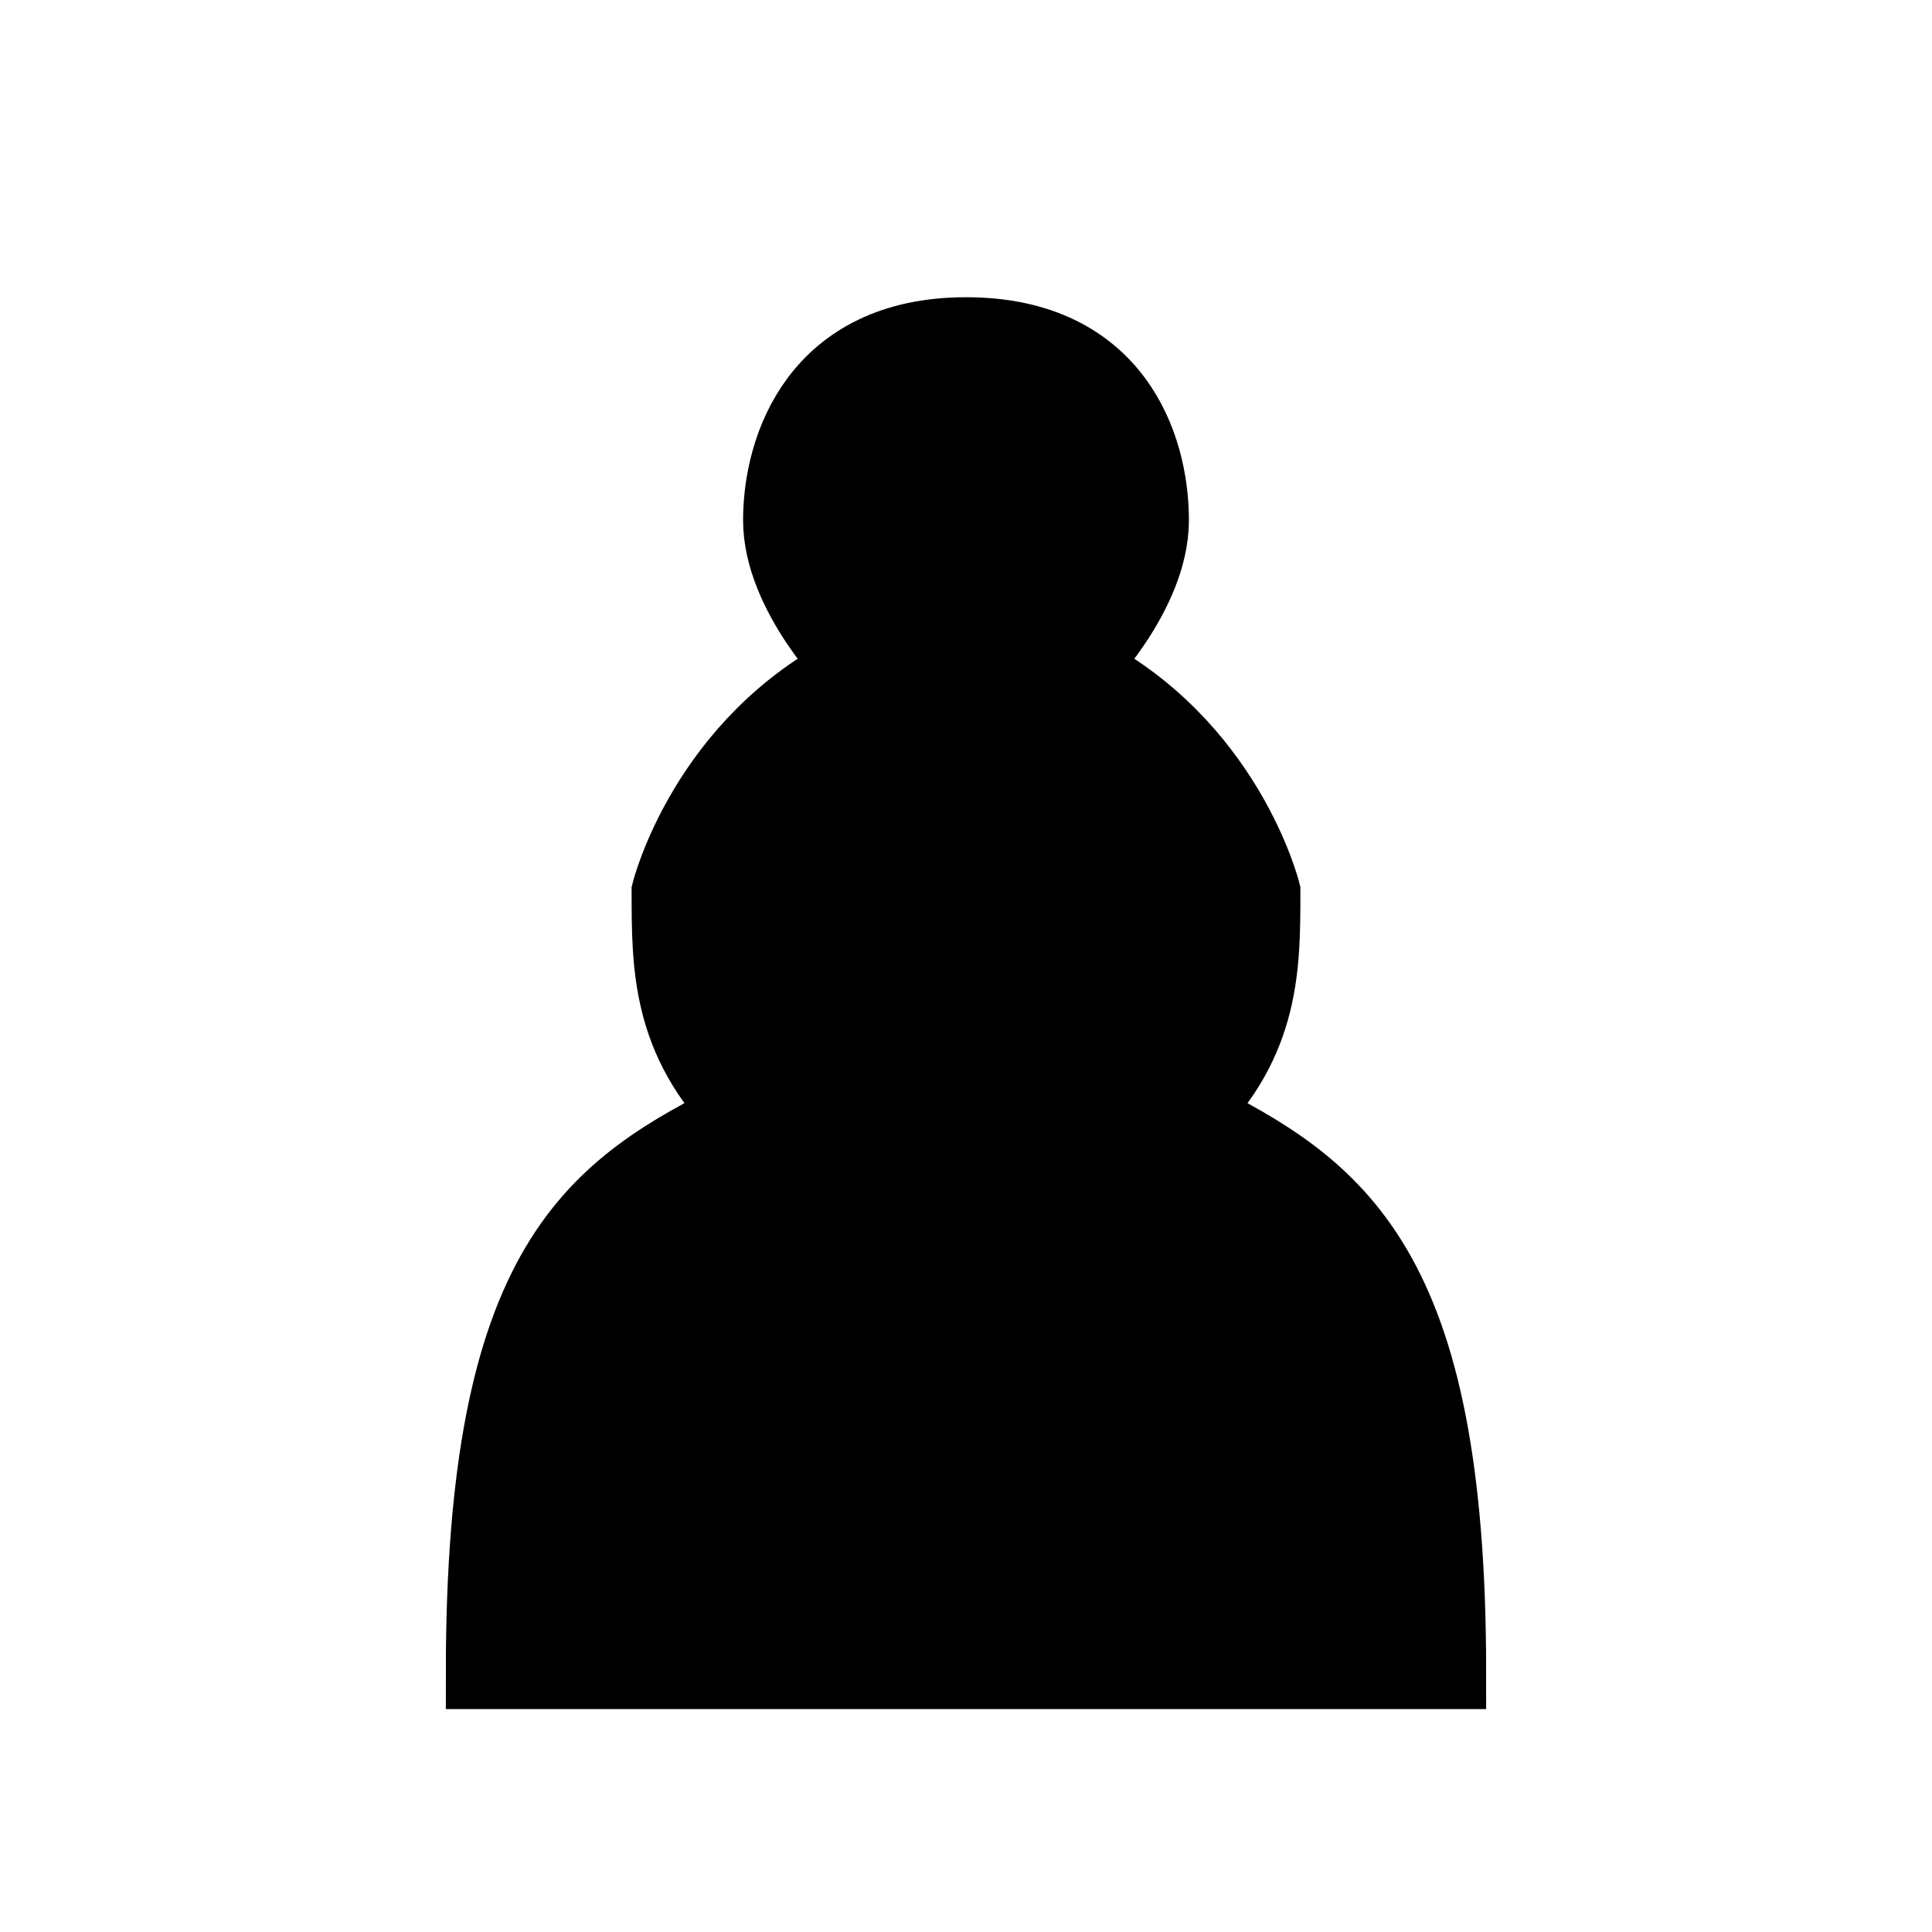
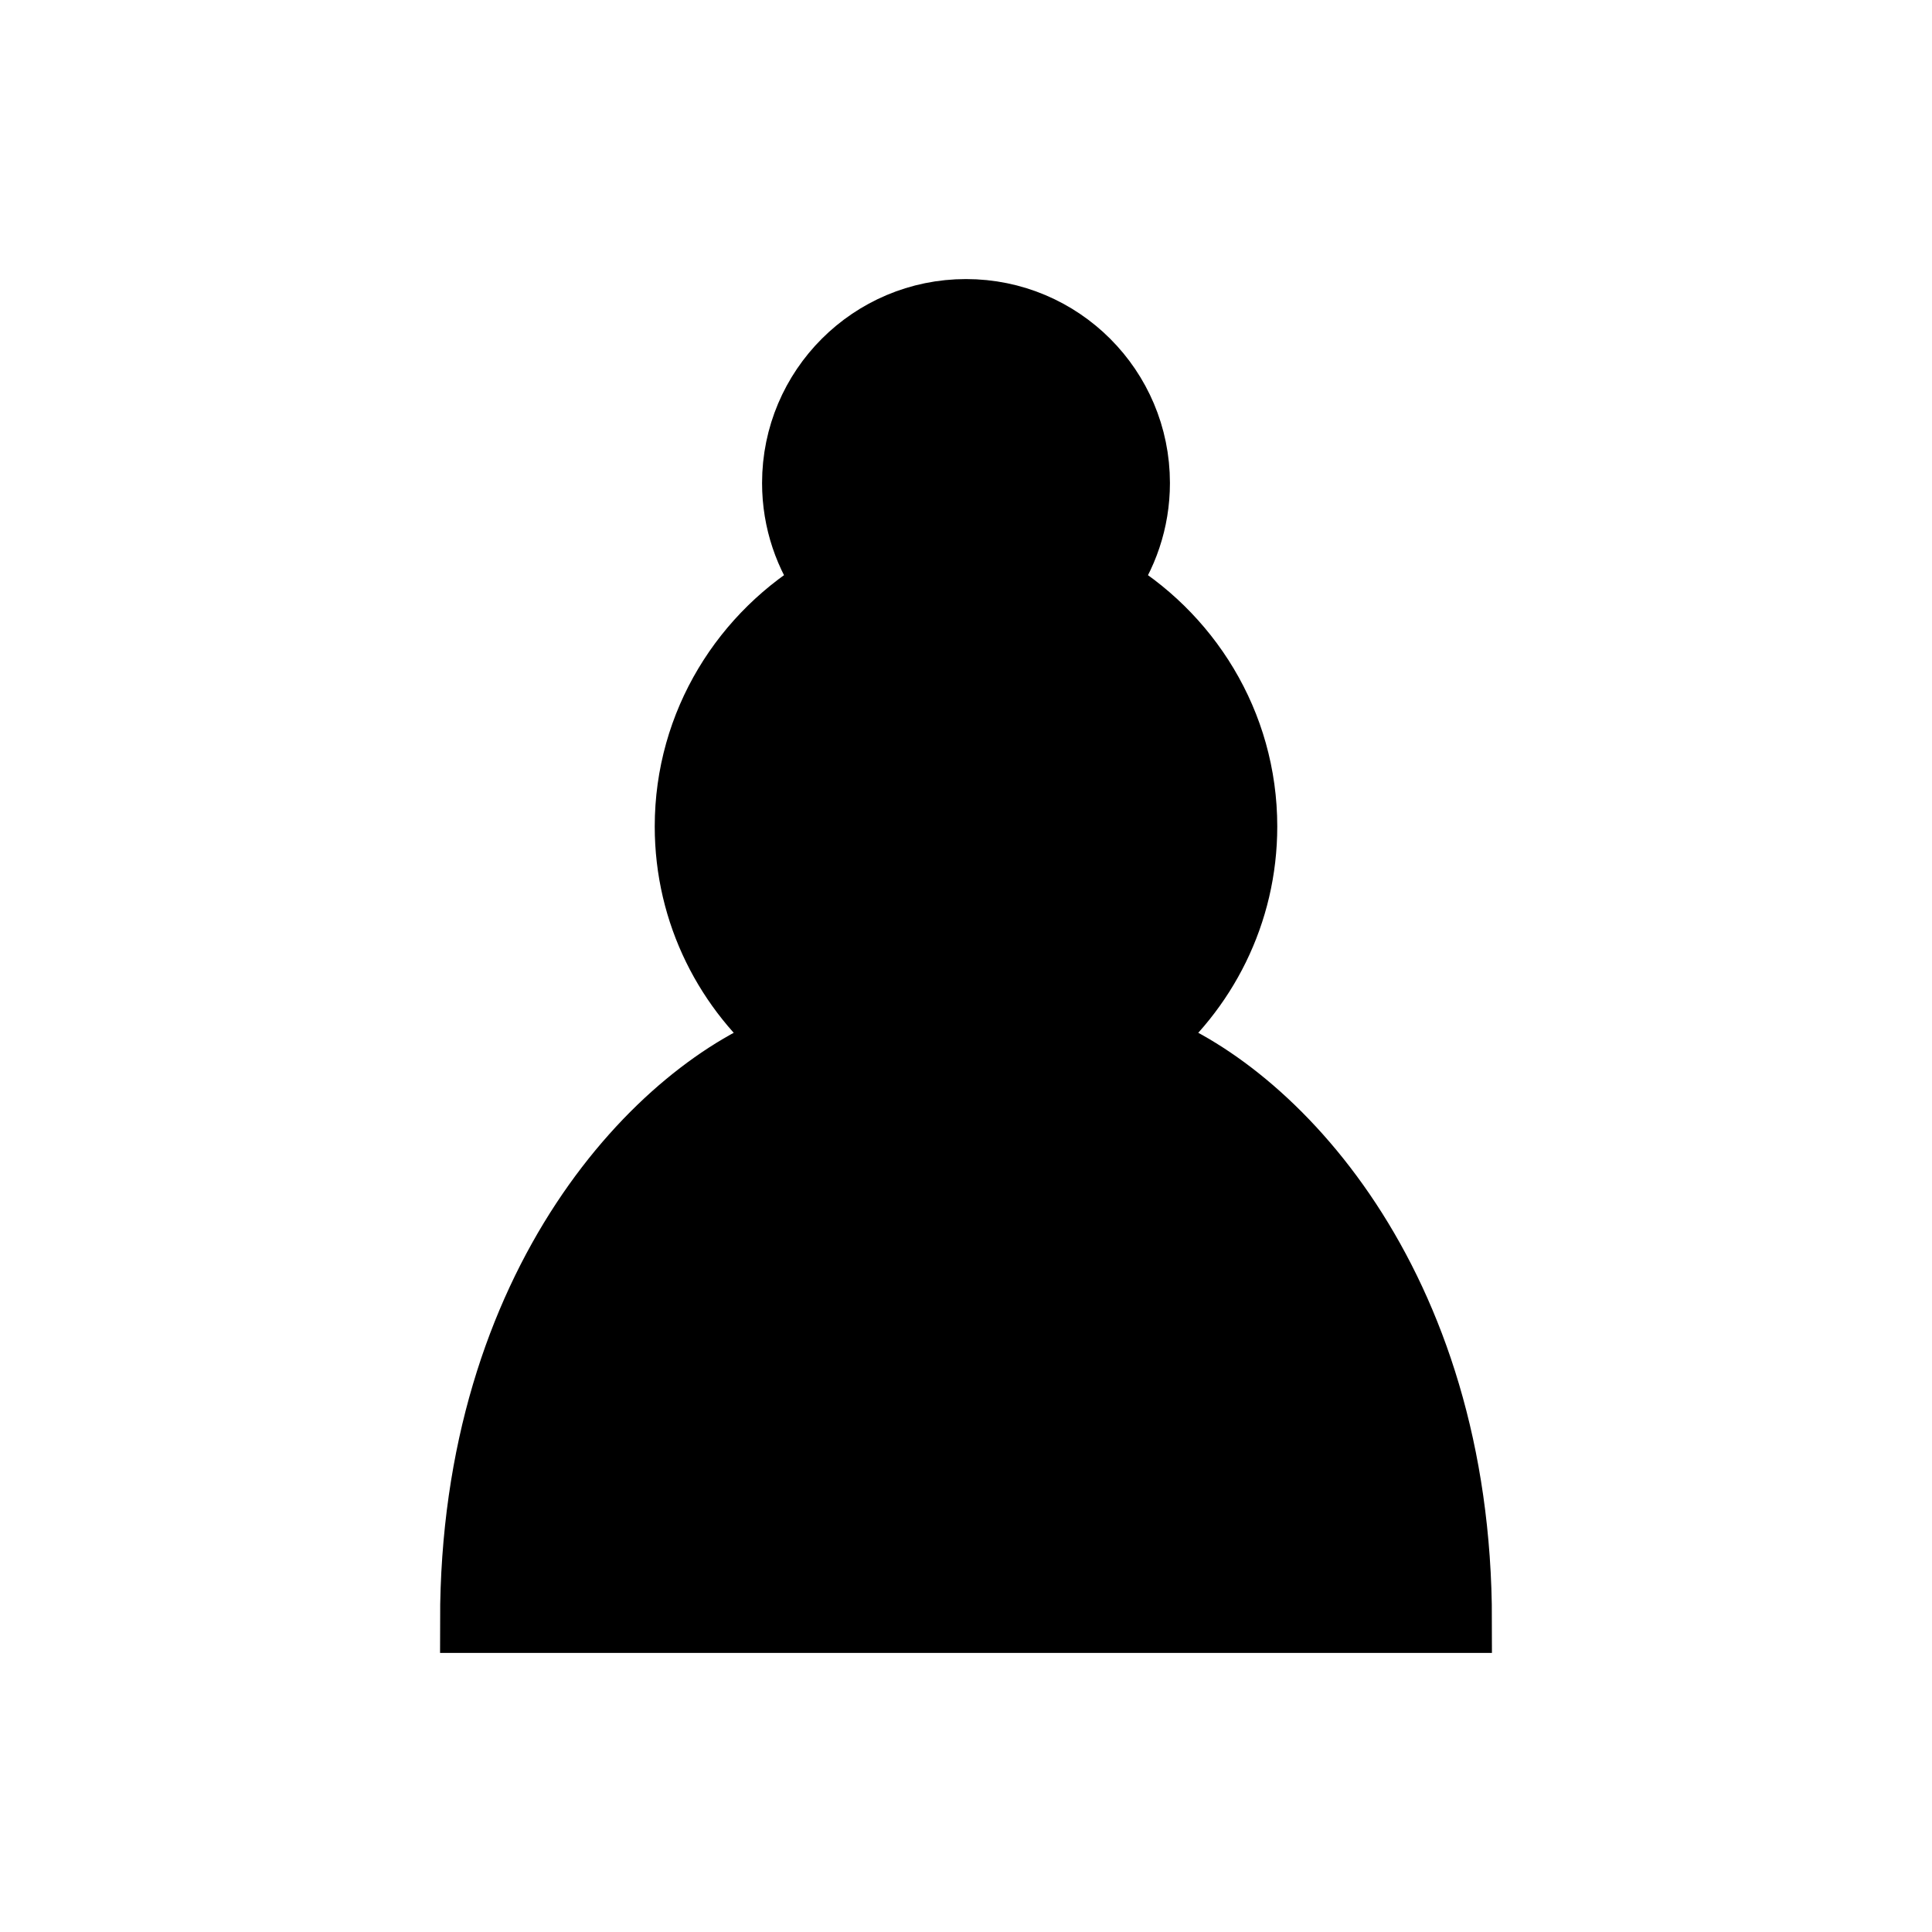
- <svg xmlns="http://www.w3.org/2000/svg" height="26" width="26" version="1.1">
-   <path stroke-linejoin="miter" d="m13,4.5c-2,0-2.5,1.53-2.5,2.5,0,1,1,2,1,2-2,1-2.5,3-2.5,3,0,1,0,2,1,3-2,1-3.5,1.95-3.5,7.5h13c0-5.5-1.5-6.5-3.5-7.5,1-1,1-2,1-3,0,0-0.5-2-2.5-3,0,0,1-1,1-2s-0.5-2.5-2.5-2.5z" fill-rule="nonzero" stroke="#000" stroke-linecap="round" stroke-miterlimit="4" stroke-dasharray="none" stroke-width="1" fill="#000" />
+ <svg xmlns="http://www.w3.org/2000/svg" version="1.1" width="45" height="45">
+   <path d="M22.5 7.25C20.29 7.25 18.5 9.04 18.5 11.25 18.5 12.14 18.79 12.96 19.28 13.63 17.33 14.75 16 16.84 16 19.25 16 21.28 16.94 23.09 18.41 24.28 15.41 25.34 11 29.83 11 37.75L34 37.75C34 29.83 29.59 25.34 26.59 24.28 28.06 23.09 29 21.28 29 19.25 29 16.84 27.67 14.75 25.72 13.63 26.21 12.96 26.5 12.14 26.5 11.25 26.5 9.04 24.71 7.25 22.5 7.25z" style="opacity:1; fill:#000000; fill-opacity:1; fill-rule:nonzero; stroke:#000000; stroke-width:1.5; stroke-linecap:round; stroke-linejoin:miter; stroke-miterlimit:4; stroke-dasharray:none; stroke-opacity:1;" />
</svg>
